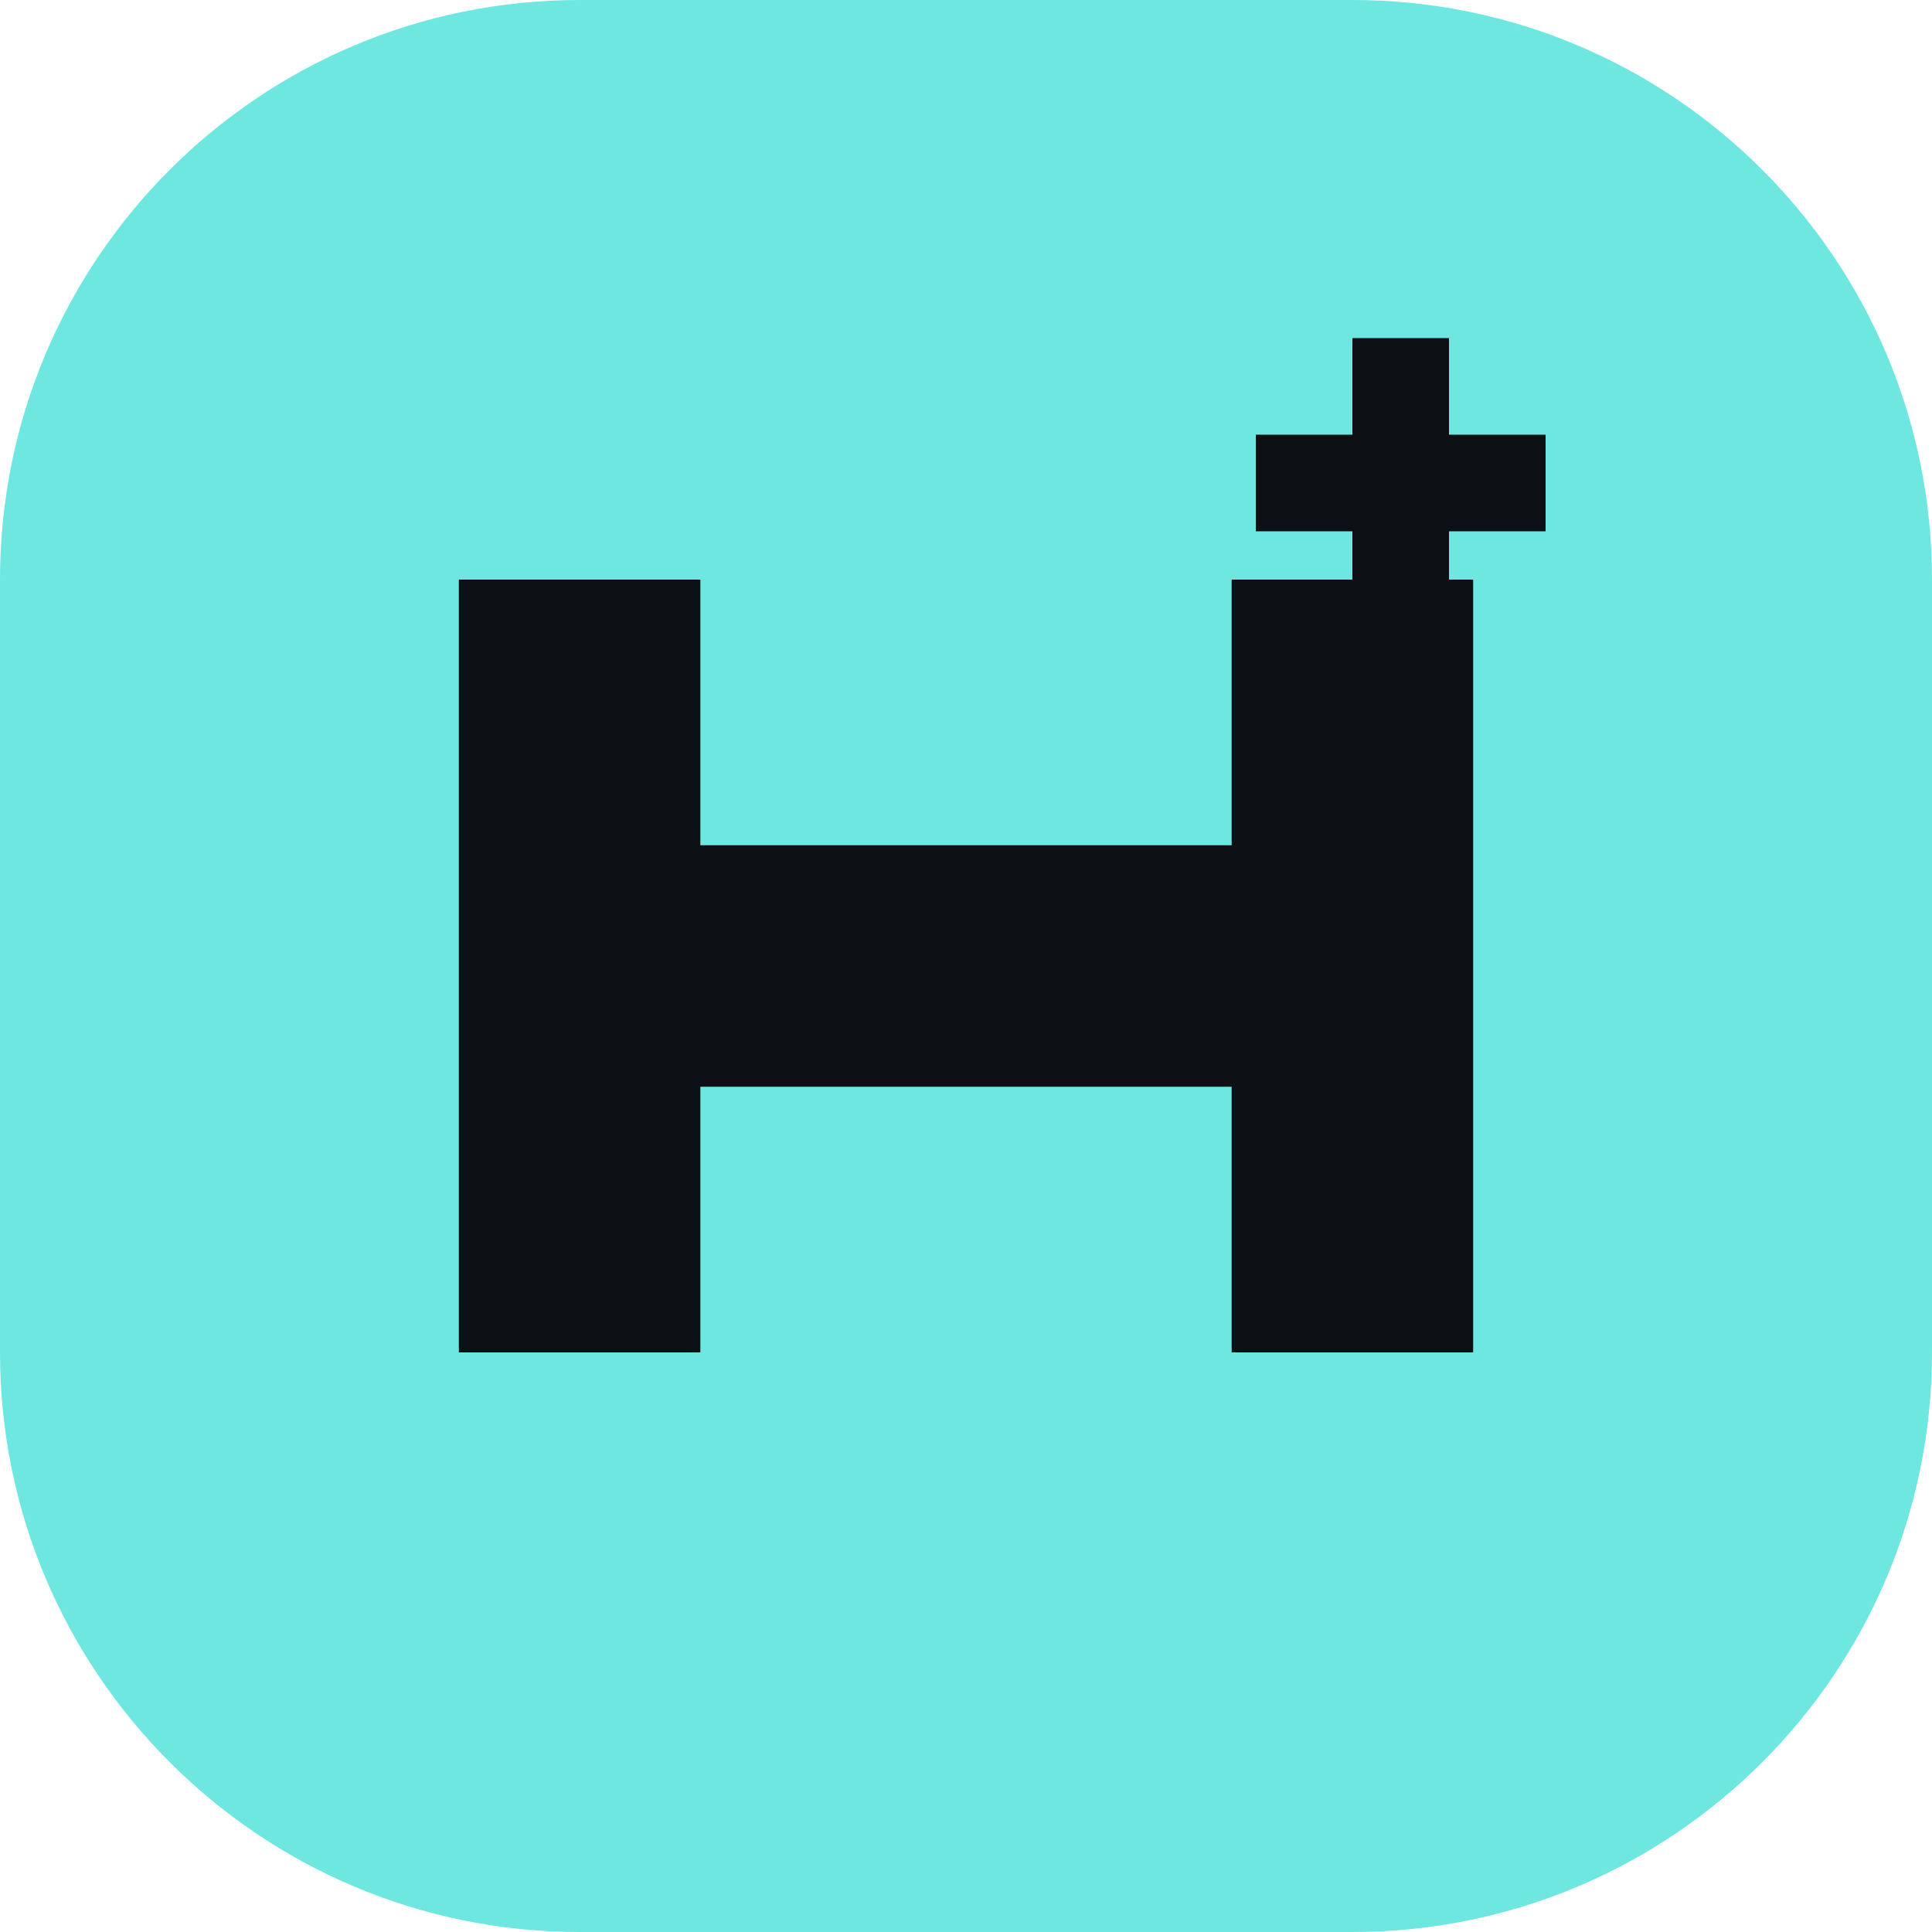
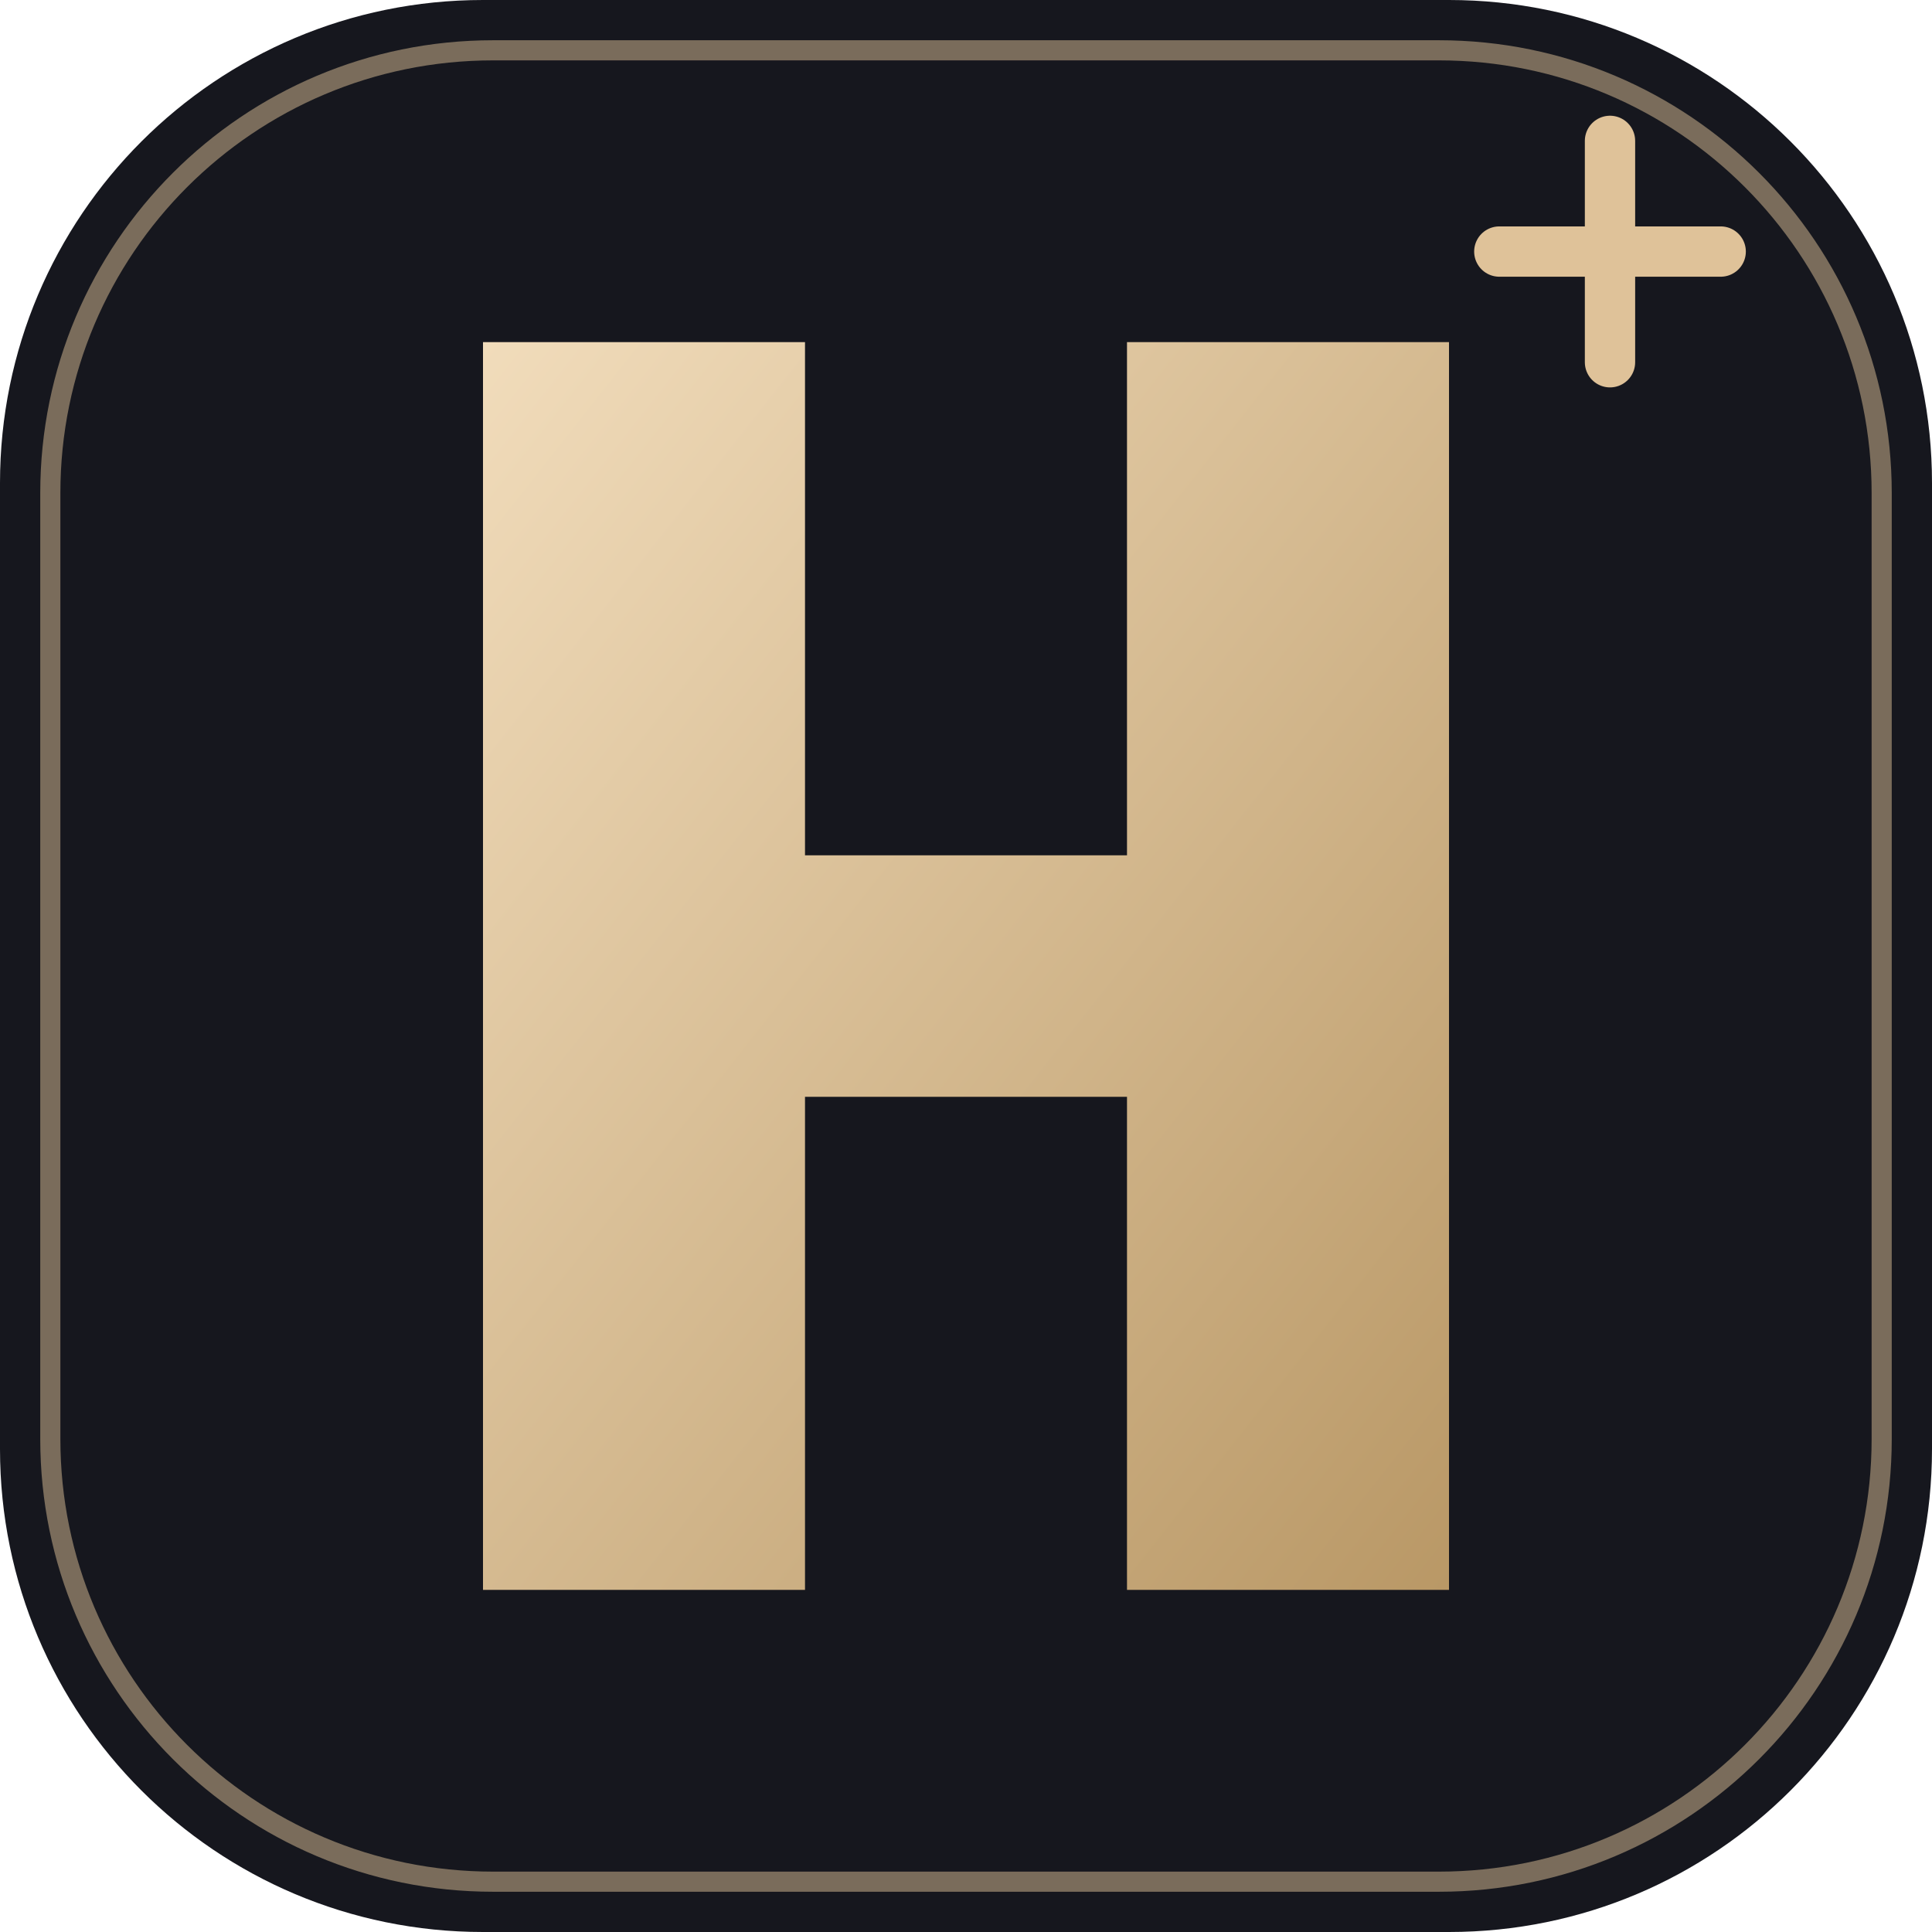
- <svg xmlns="http://www.w3.org/2000/svg" viewBox="0 0 40 40" fill="none">
-   <rect width="40" height="40" rx="12" fill="#6ee7e0" />
-   <path d="M12 12v16m16-16v16M12 20h16" stroke="#0c1015" stroke-width="5" />
-   <path d="M29 7v6m-3-3h6" stroke="#0c1015" stroke-width="2" />
+ <svg xmlns="http://www.w3.org/2000/svg" viewBox="0 0 192 192" fill="none">
+   <defs>
+     <linearGradient id="g" x2="1" y2="1">
+       <stop stop-color="#f1dcbb" />
+       <stop offset="1" stop-color="#b99866" />
+     </linearGradient>
+   </defs>
+   <rect width="192" height="192" rx="48" fill="#16171e" />
+   <rect x="5" y="5" width="182" height="182" rx="44" stroke="#dfc299" stroke-opacity=".5" stroke-width="2" />
+   <path d="M48 34h32v51h32V34h32v124h-32v-49H80v49H48z" fill="url(#g)" />
+   <path d="M149 25h22m-11-11v22" stroke="#dfc299" stroke-width="5" stroke-linecap="round" />
</svg>
